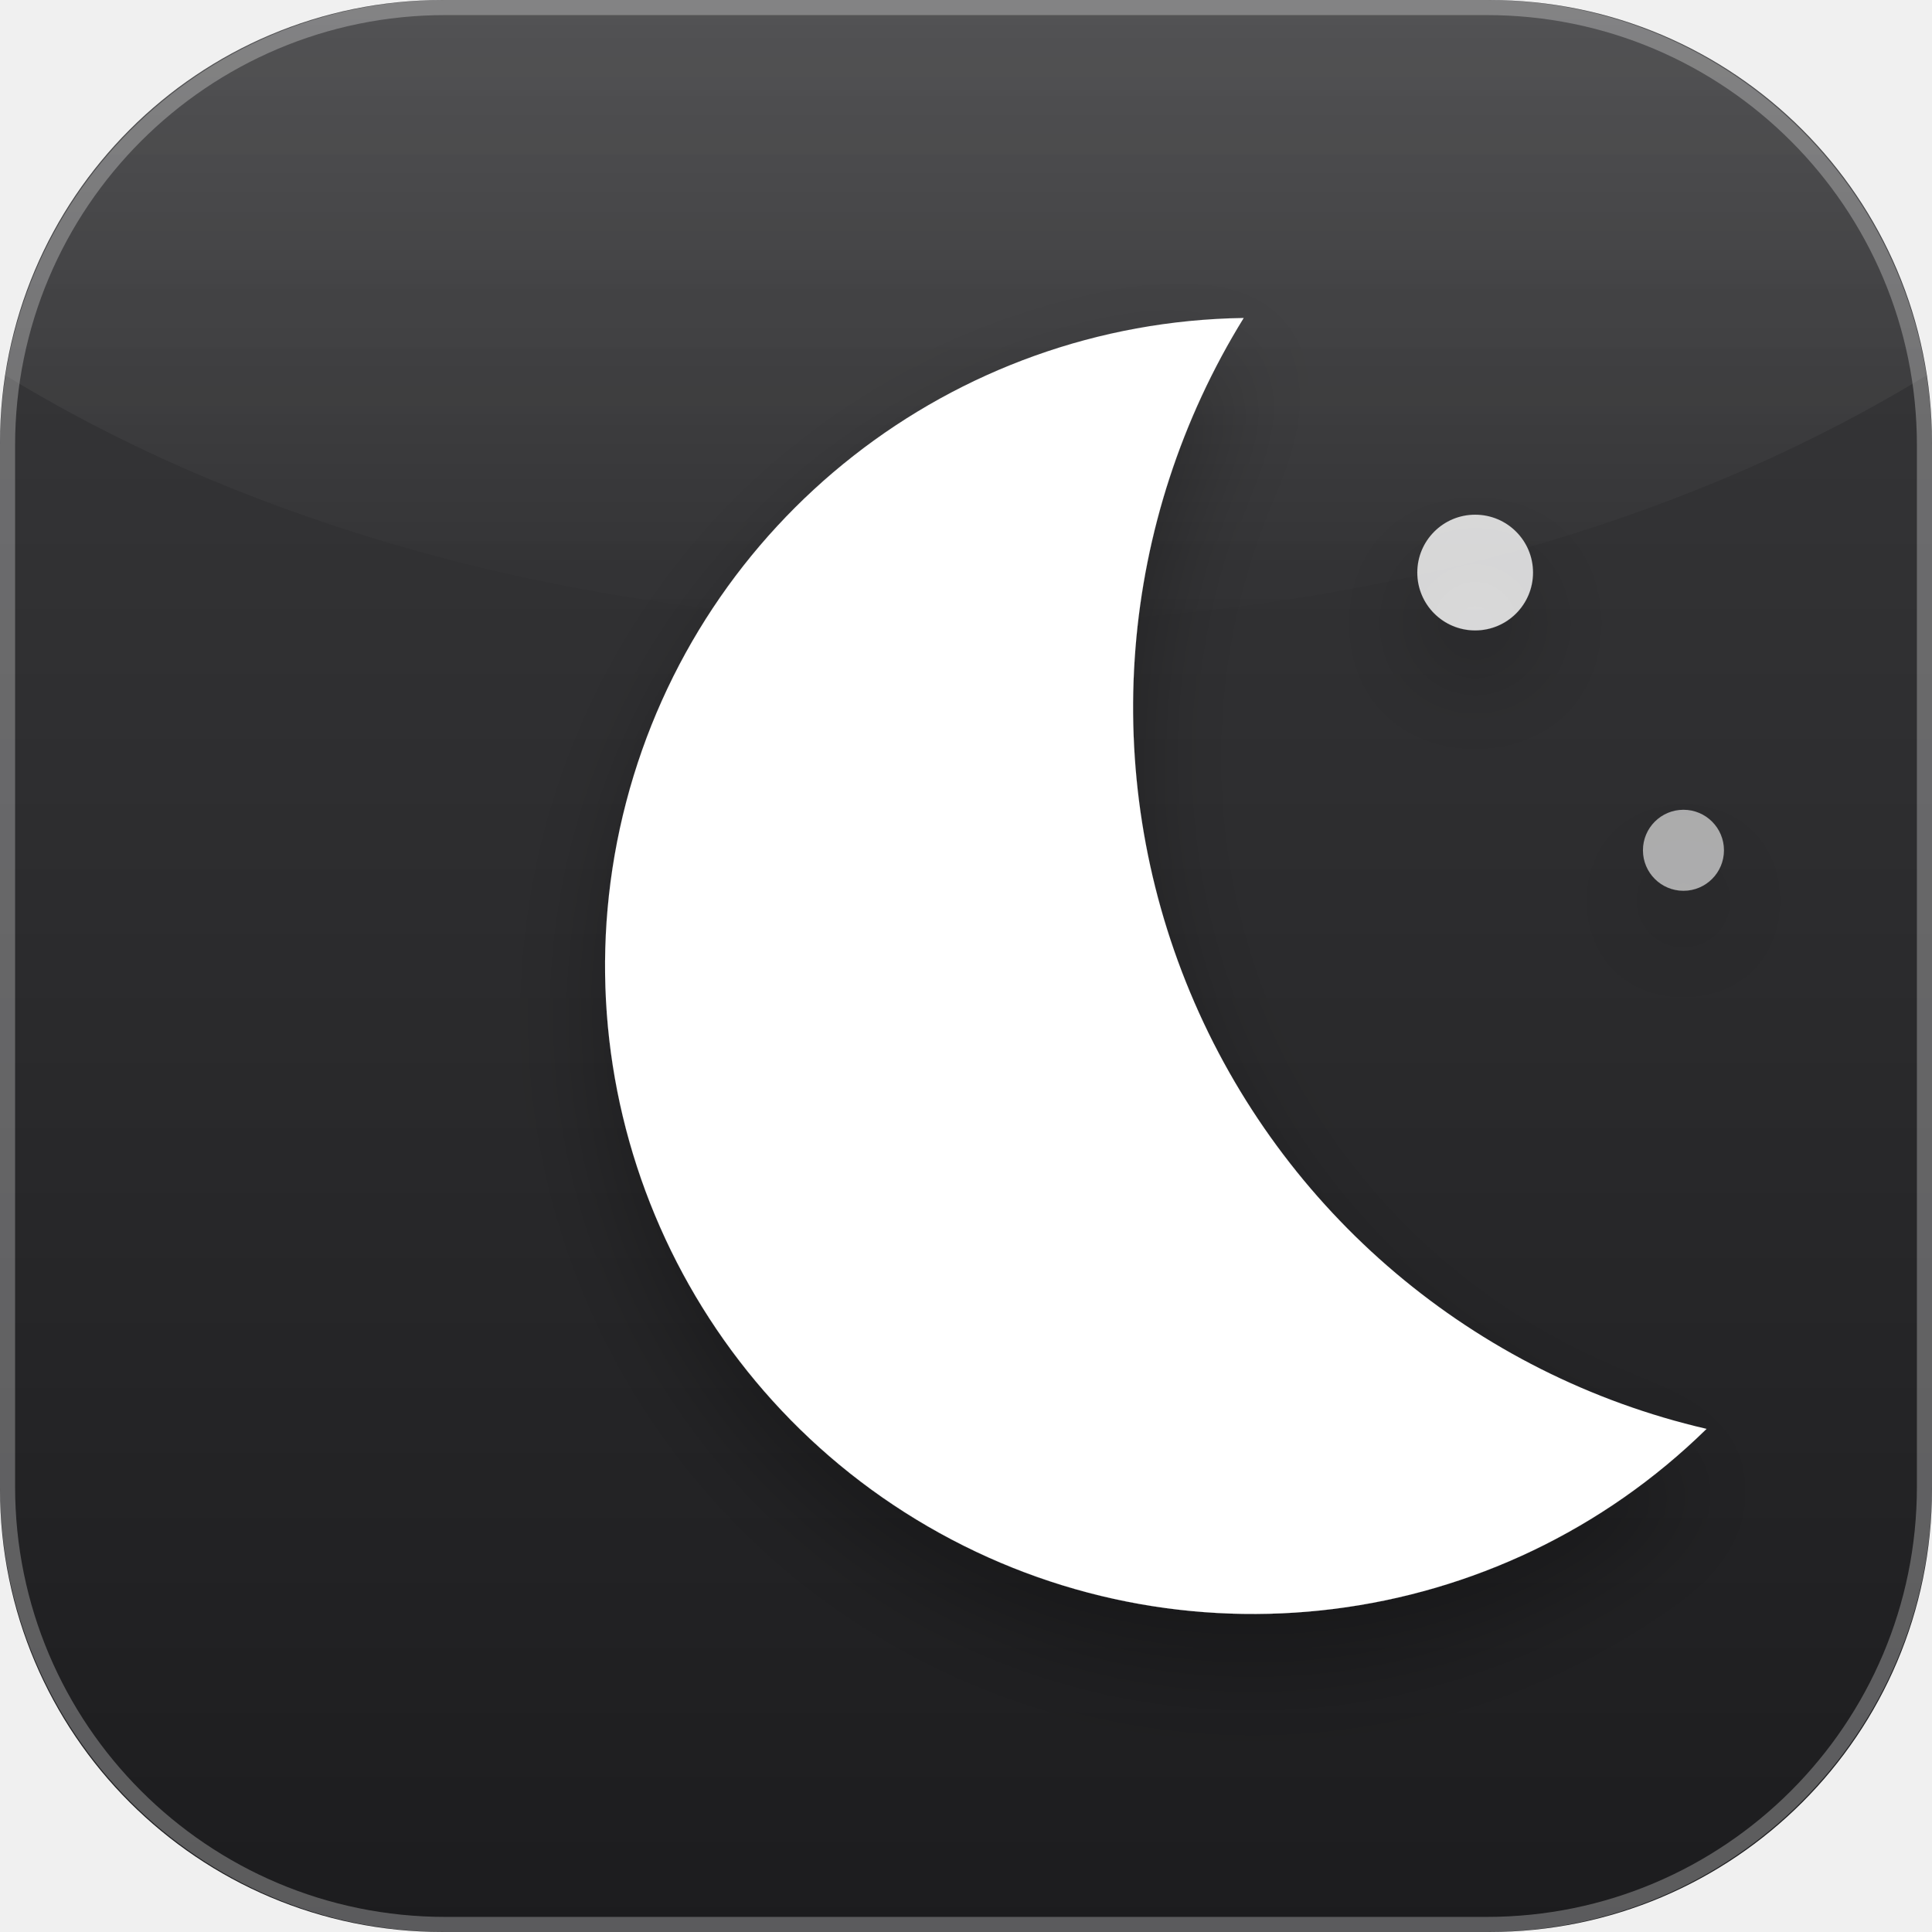
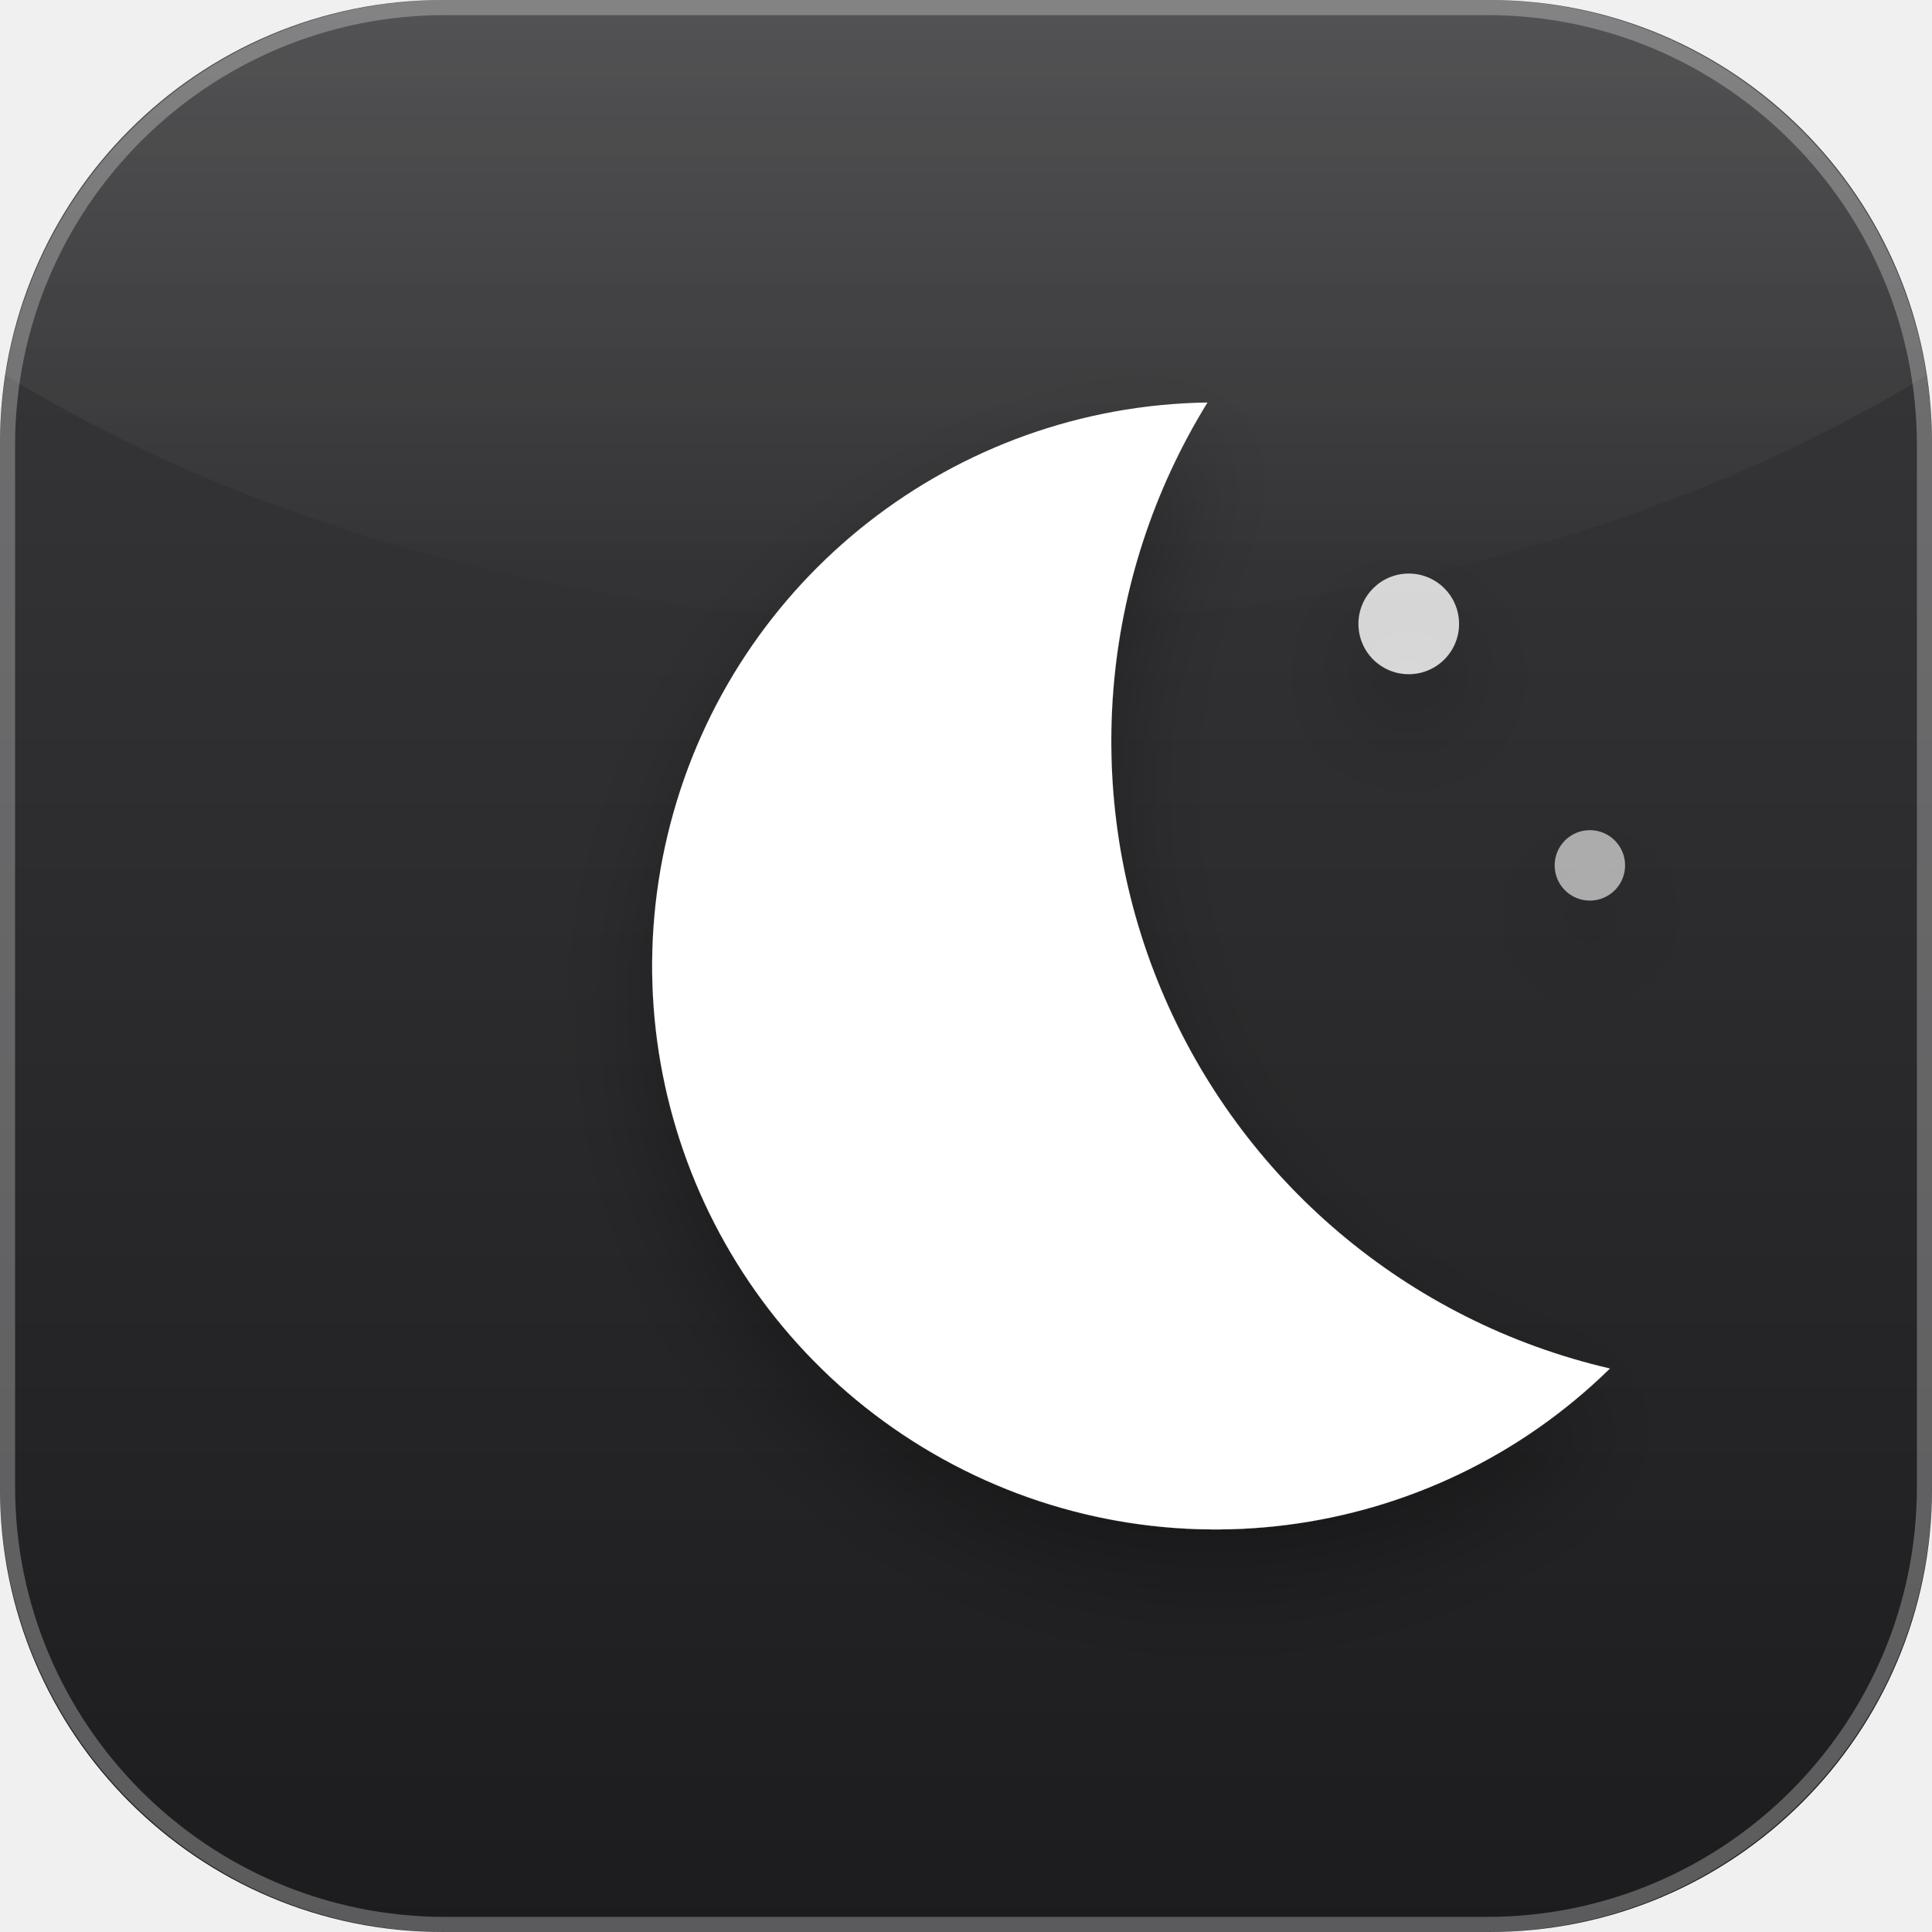
<svg xmlns="http://www.w3.org/2000/svg" width="192" height="192" viewBox="0 0 192 192">
  <defs>
    <linearGradient id="t-theme-dark" x1="0" y1="0" x2="0" y2="1">
      <stop offset="0" stop-color="#3A3A3C" />
      <stop offset="1" stop-color="#1C1C1E" />
    </linearGradient>
    <linearGradient id="h-theme-dark" x1="0" y1="0" x2="0" y2="1">
      <stop offset="0" stop-color="#fff" stop-opacity=".38" />
      <stop offset="1" stop-color="#fff" stop-opacity="0" />
    </linearGradient>
    <filter id="s-theme-dark" x="-20%" y="-20%" width="140%" height="150%">
      <feDropShadow dx="0" dy="5" stdDeviation="5" flood-color="#000" flood-opacity=".28" />
    </filter>
    <clipPath id="c-theme-dark">
      <rect width="192" height="192" rx="44" />
    </clipPath>
  </defs>
  <rect width="192" height="192" rx="44" fill="url(#t-theme-dark)" />
  <g clip-path="url(#c-theme-dark)">
    <ellipse cx="96" cy="-30" rx="140" ry="92" fill="url(#h-theme-dark)" />
  </g>
  <g filter="url(#s-theme-dark)">
-     <g transform="translate(-14.4 -14.4) scale(1.15)">
+     <g transform="translate(0.0 0.0) scale(1.0)">
      <path d="M120 40a56 56 0 1 0 40 96 64 64 0 0 1-40-96Z" fill="#fff" />
      <circle cx="140" cy="62" r="5" fill="#fff" opacity=".8" />
      <circle cx="158" cy="86" r="3.5" fill="#fff" opacity=".6" />
    </g>
  </g>
  <rect x=".75" y=".75" width="190.5" height="190.5" rx="43.5" fill="none" stroke="#fff" stroke-opacity=".28" stroke-width="1.5" />
</svg>
